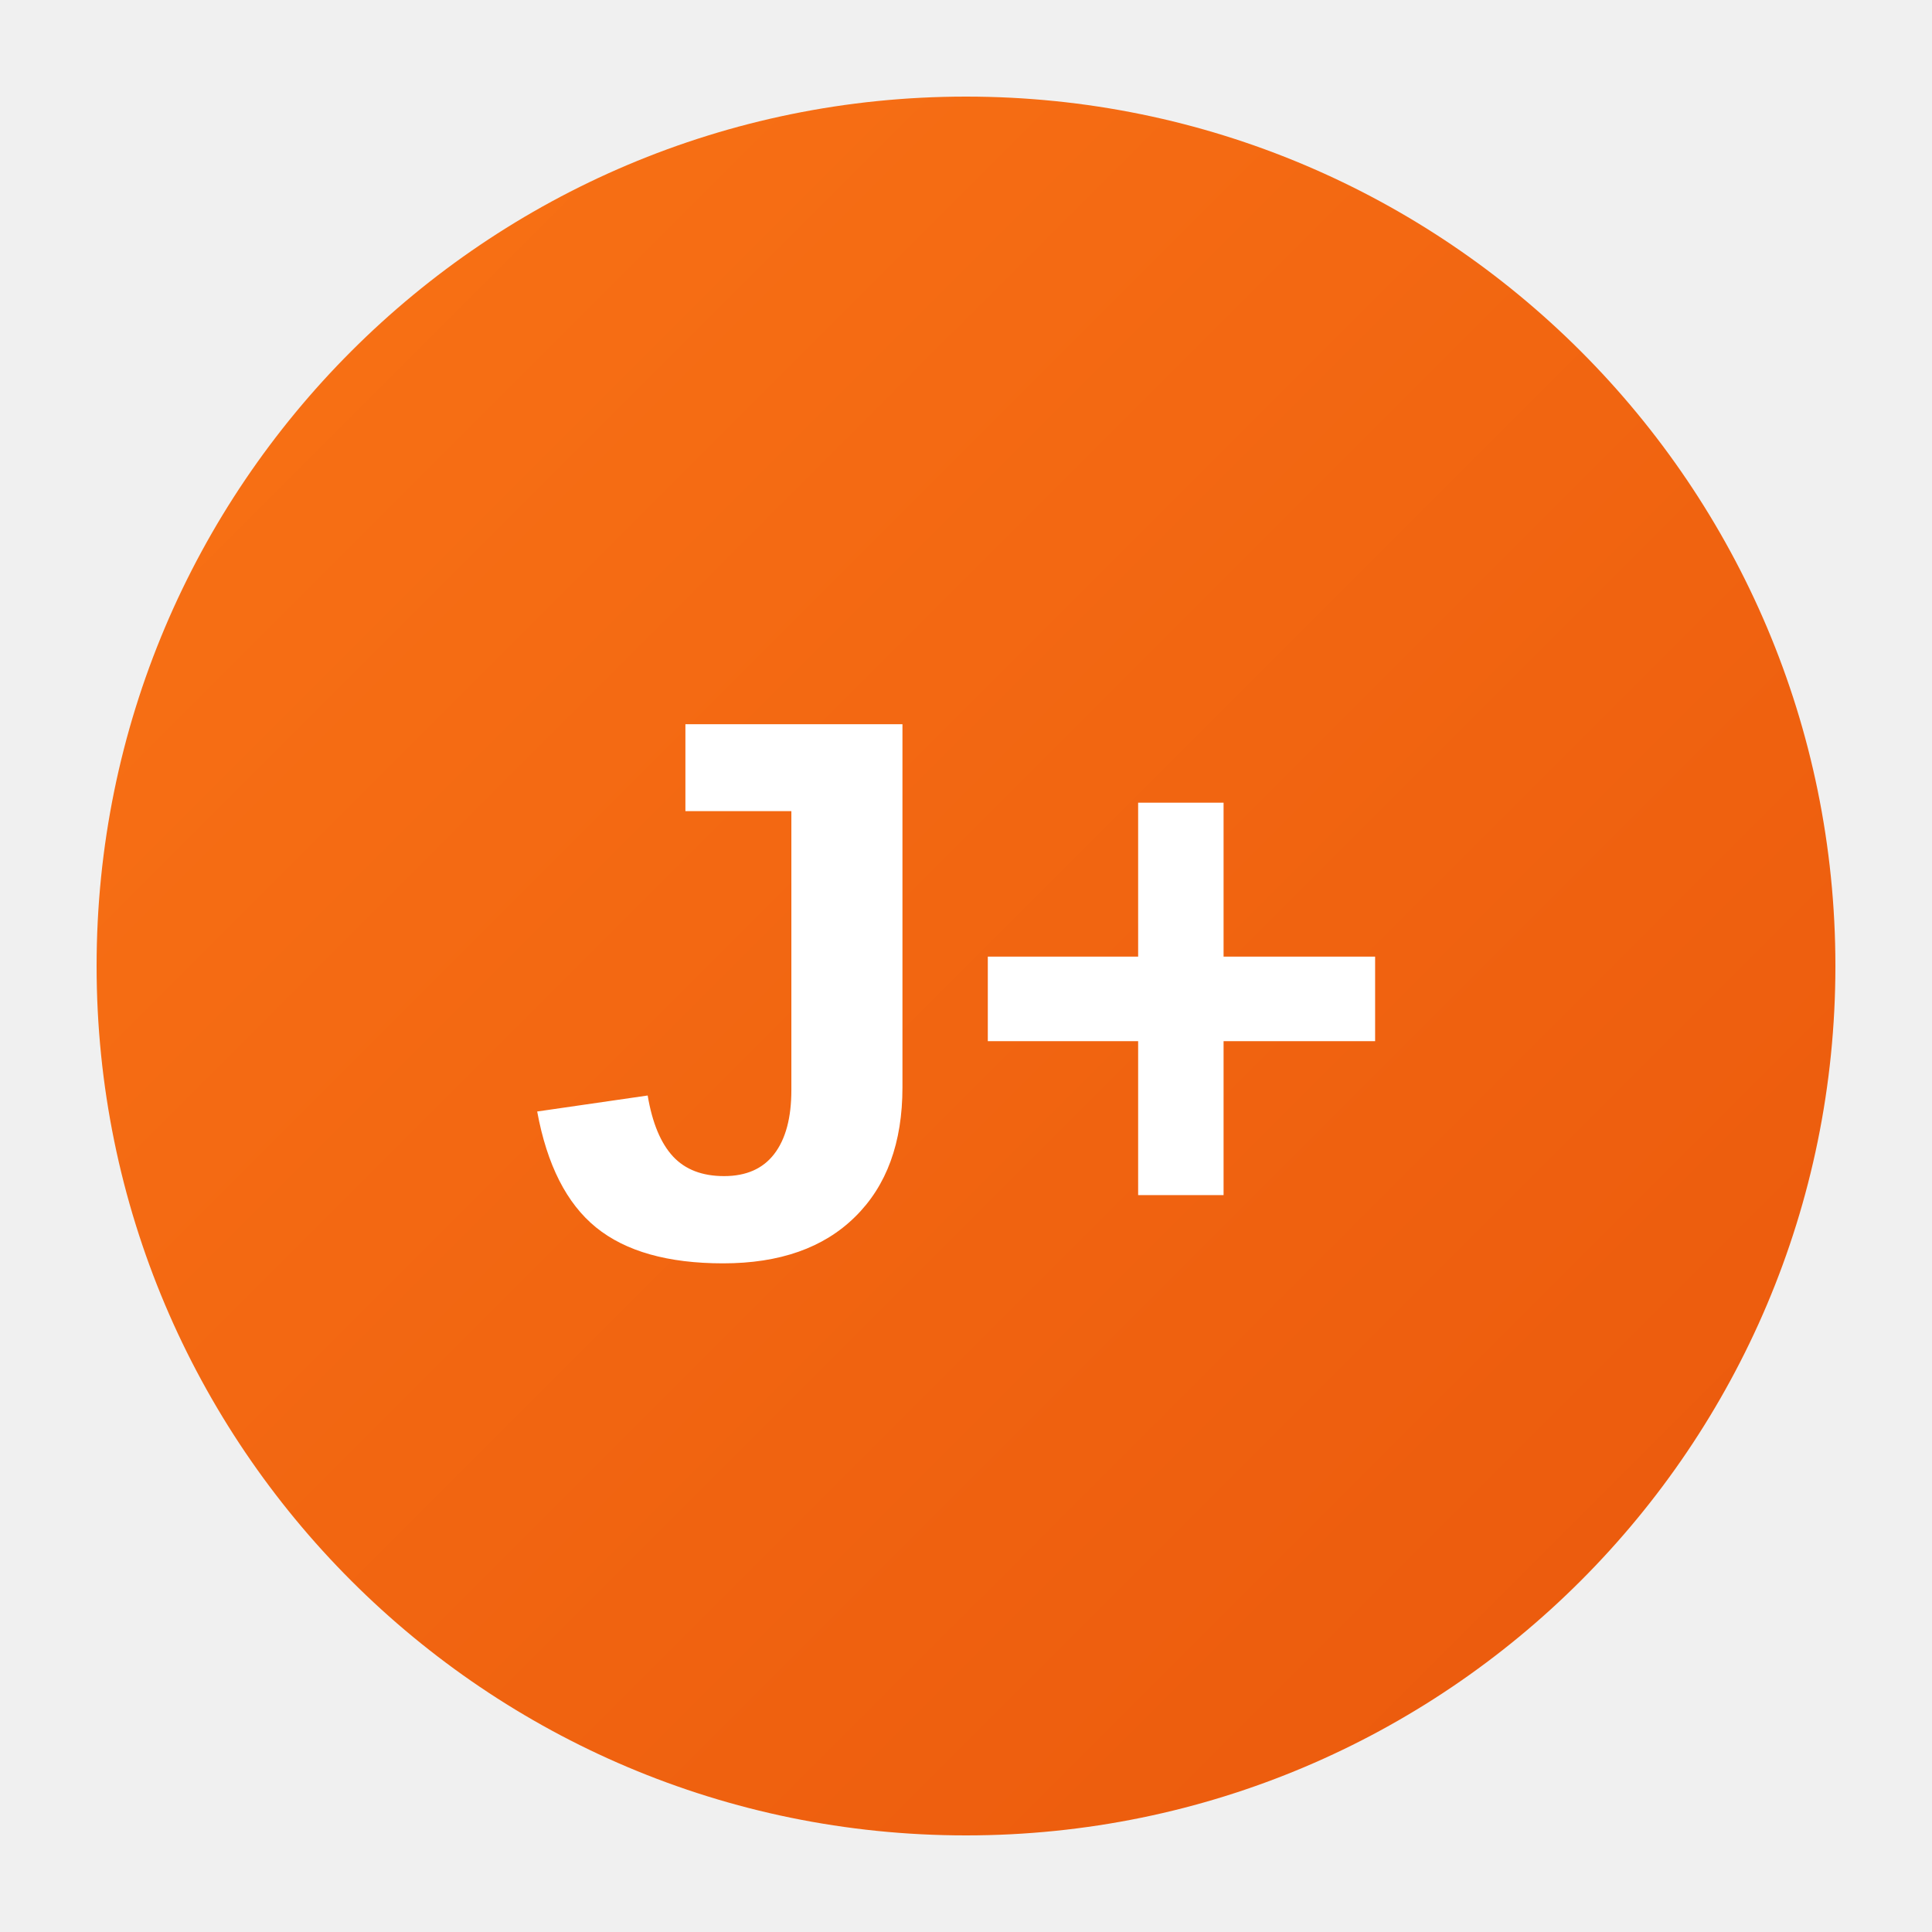
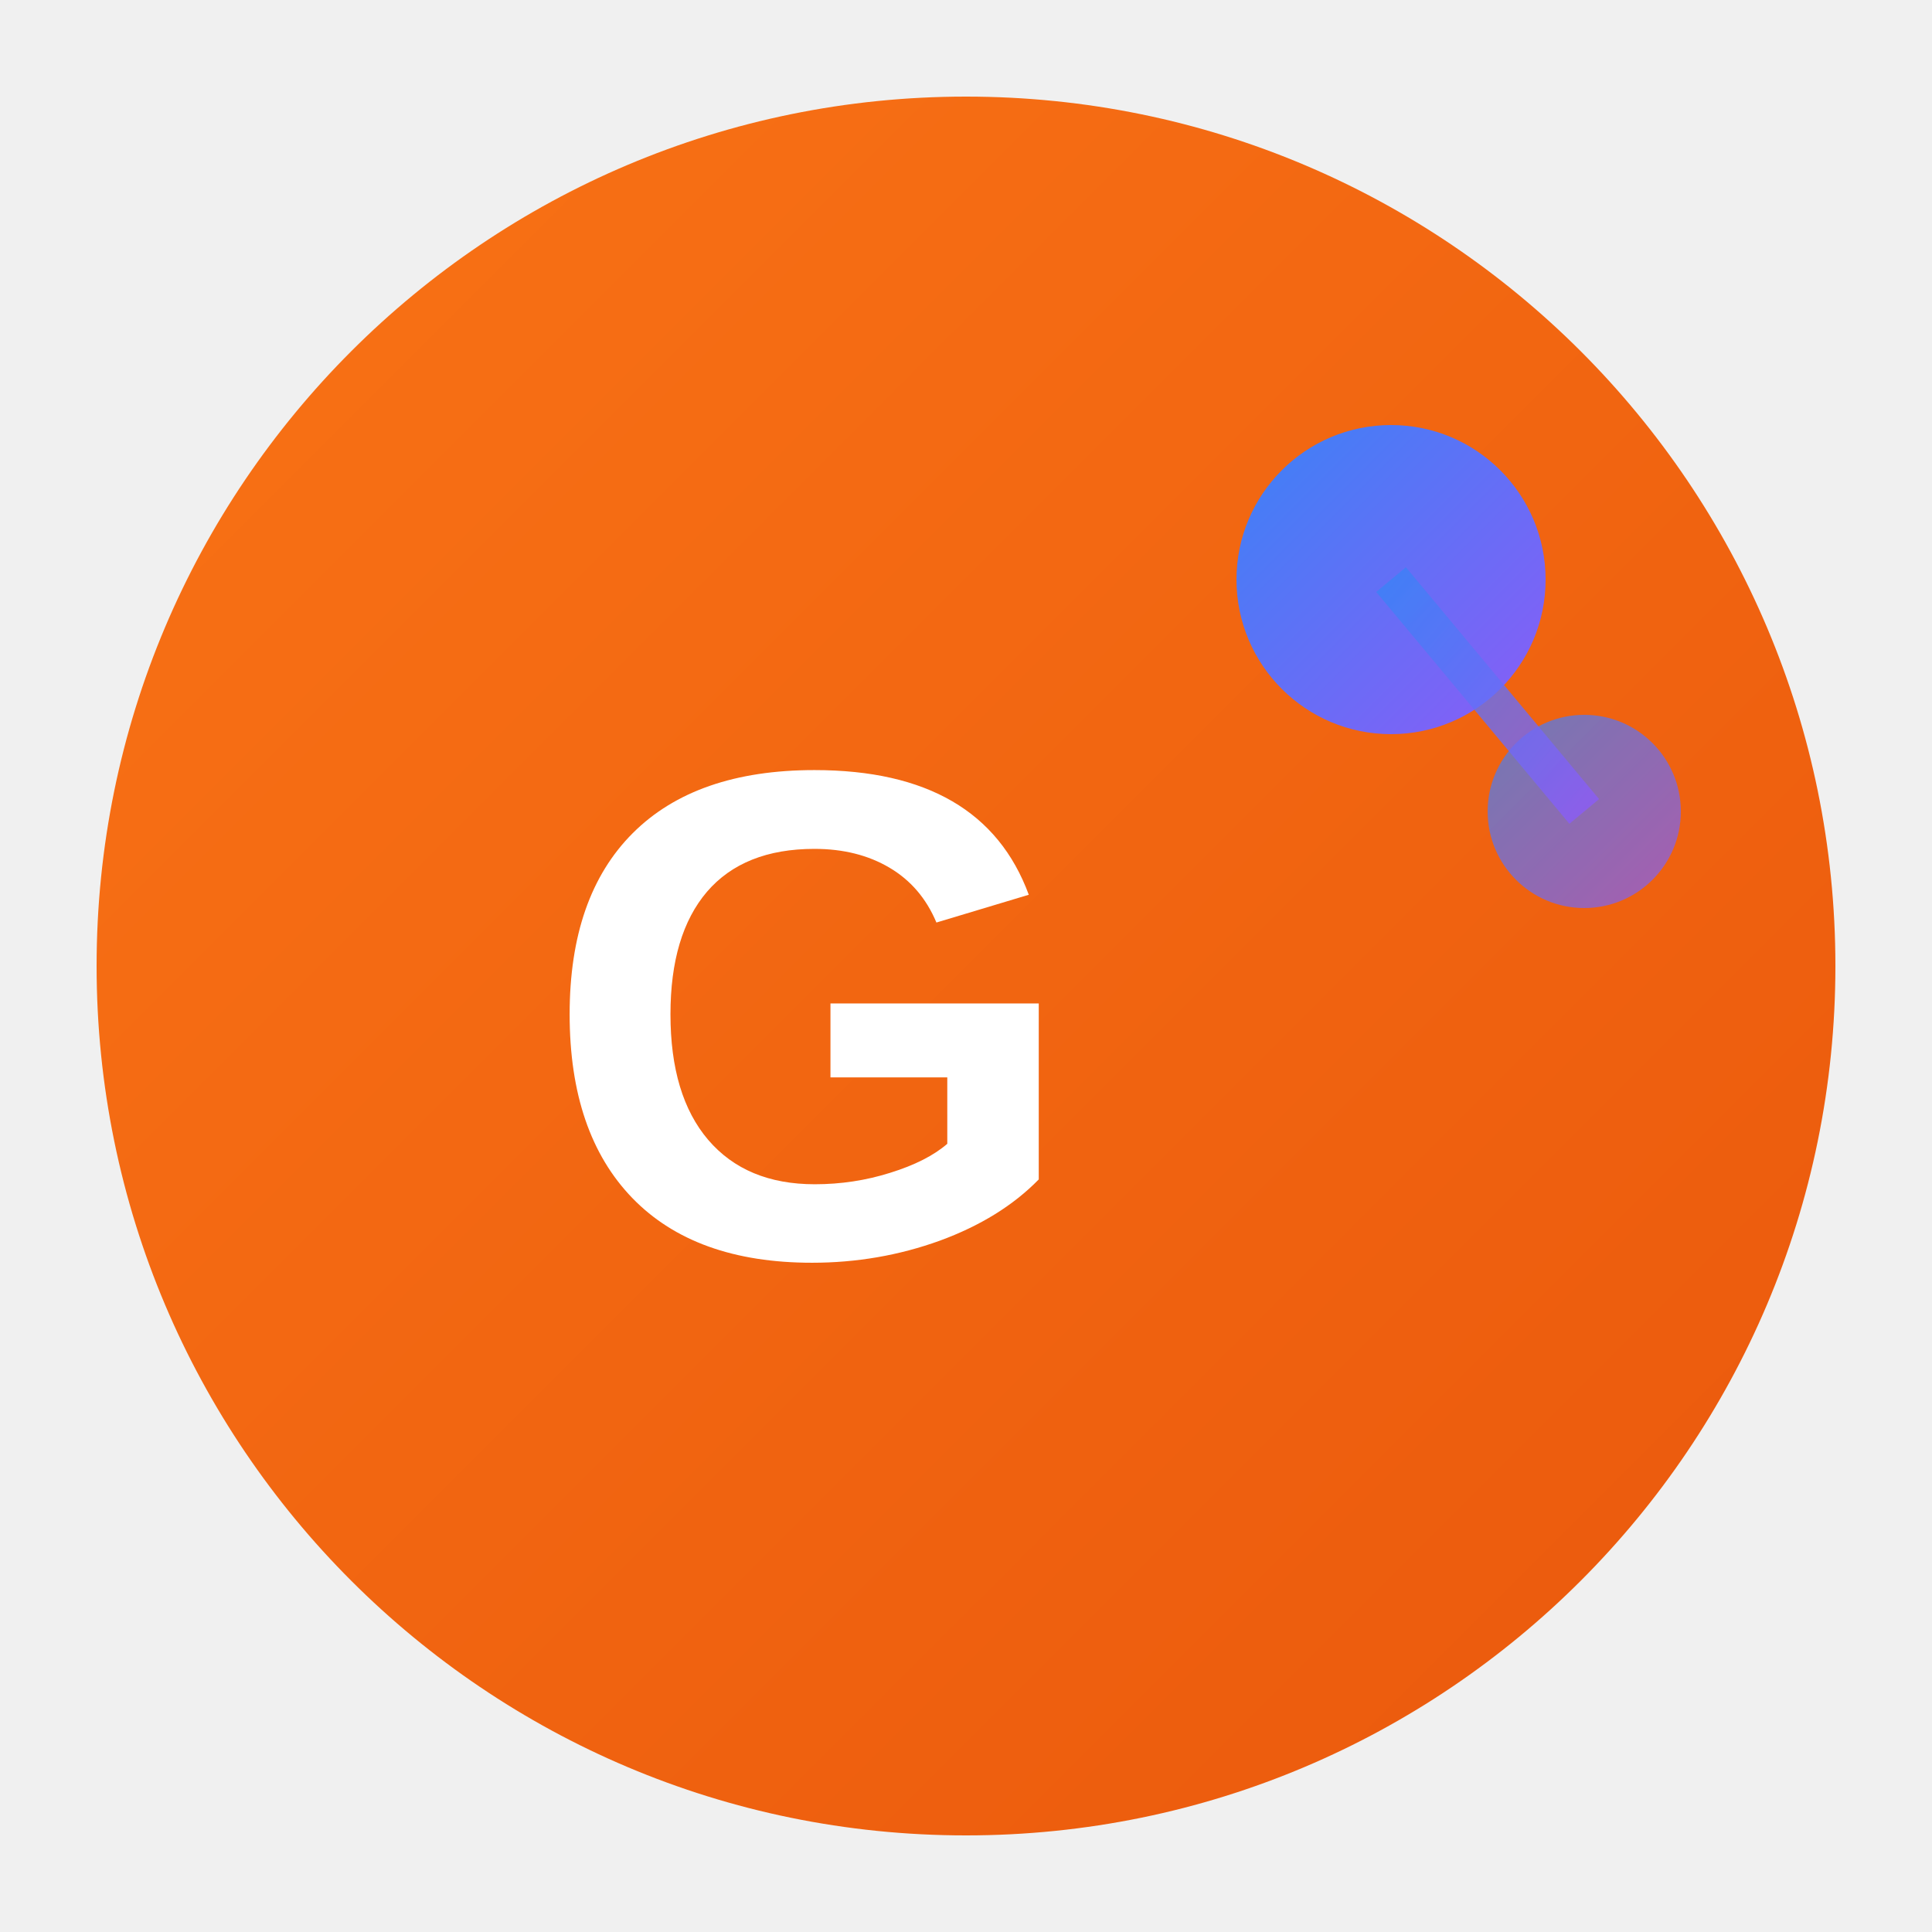
<svg xmlns="http://www.w3.org/2000/svg" viewBox="0 0 100 100">
  <defs>
    <linearGradient id="grad" x1="0%" y1="0%" x2="100%" y2="100%">
      <stop offset="0%" style="stop-color:#f97316;stop-opacity:1" />
      <stop offset="100%" style="stop-color:#ea580c;stop-opacity:1" />
    </linearGradient>
+     <linearGradient id="aiGrad" x1="0%" y1="0%" x2="100%" y2="100%">
+       <stop offset="0%" style="stop-color:#3b82f6;stop-opacity:1" />
+       <stop offset="100%" style="stop-color:#8b5cf6;stop-opacity:1" />
+     </linearGradient>
  </defs>
  <circle cx="50" cy="50" r="45" fill="url(#grad)" />
-   <text x="50" y="65" font-family="Arial, sans-serif" font-size="40" font-weight="bold" fill="white" text-anchor="middle">J+</text>
+   <text x="42" y="65" font-family="Arial, sans-serif" font-size="36" font-weight="bold" fill="white" text-anchor="middle">G</text>
+   <circle cx="72" cy="30" r="8" fill="url(#aiGrad)" />
+   <circle cx="82" cy="42" r="5" fill="url(#aiGrad)" opacity="0.7" />
+   <line x1="72" y1="30" x2="82" y2="42" stroke="url(#aiGrad)" stroke-width="2" opacity="0.8" />
</svg>
